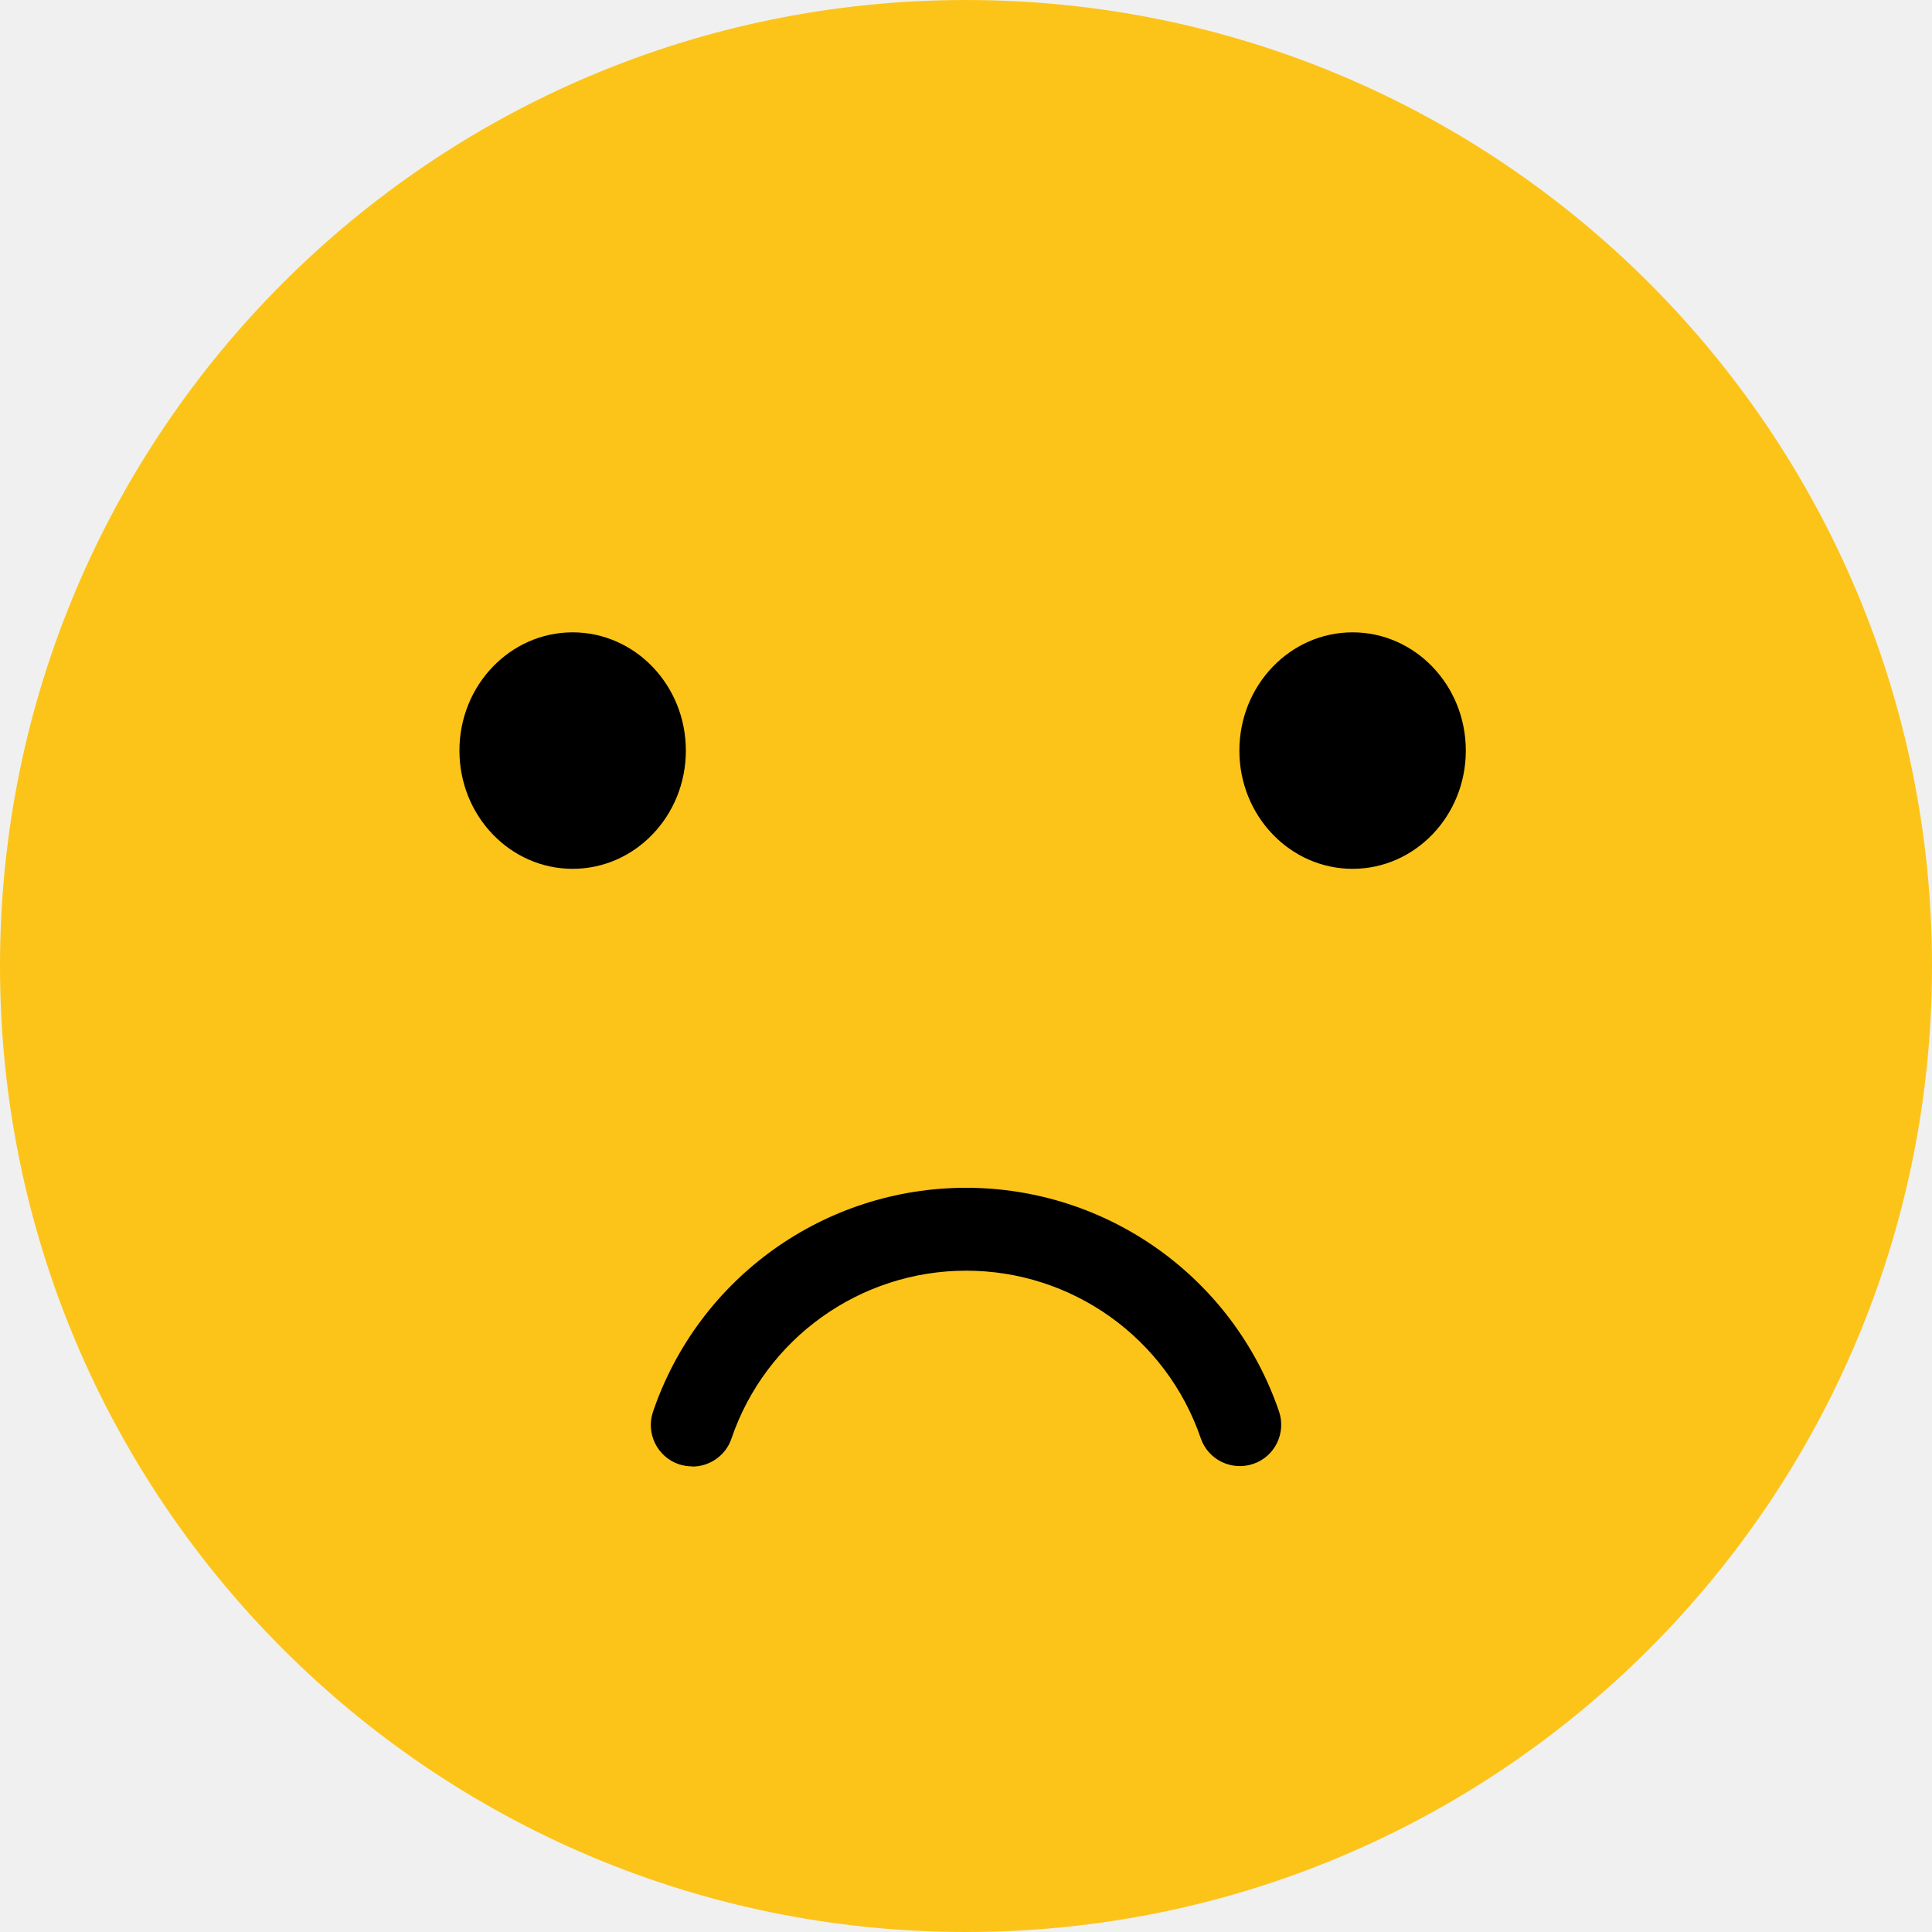
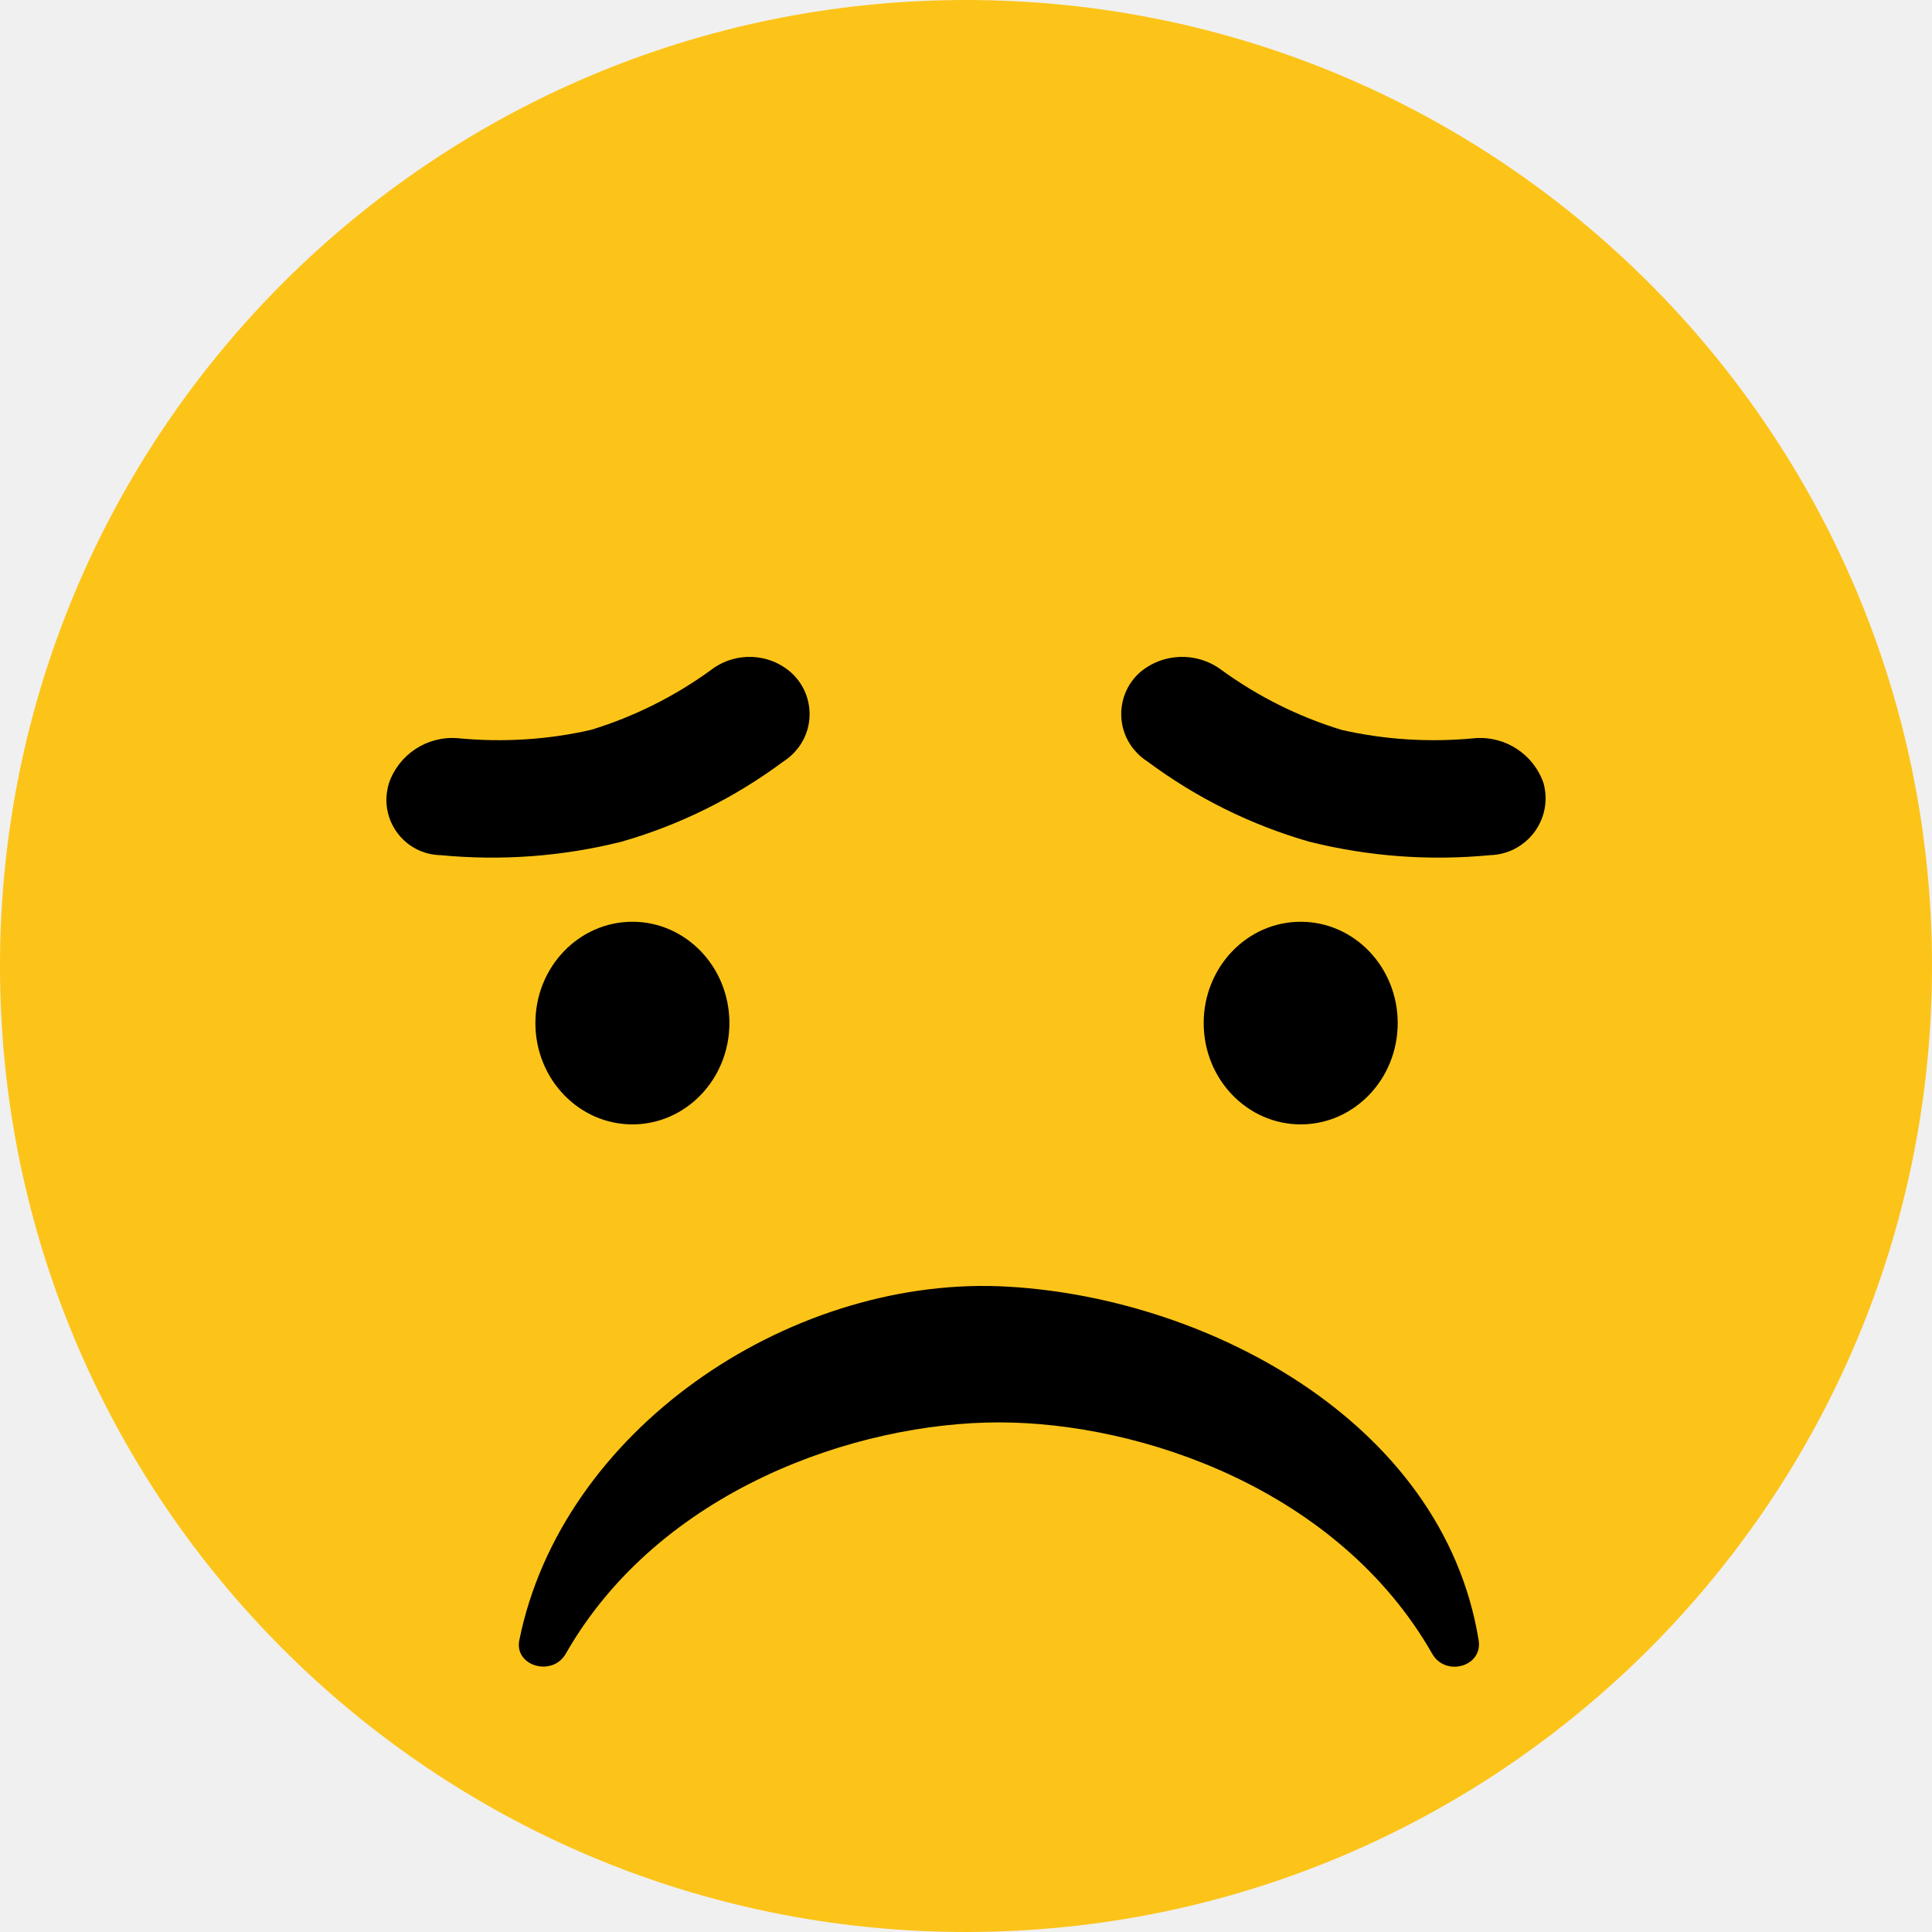
<svg xmlns="http://www.w3.org/2000/svg" width="100" height="100" viewBox="0 0 100 100" fill="none">
-   <g clip-path="url(#clip0_1_2771)">
+   <g clip-path="url(#clip0_5_3058)">
    <path d="M50 100C77.614 100 100 77.614 100 50C100 22.386 77.614 0 50 0C22.386 0 0 22.386 0 50C0 77.614 22.386 100 50 100Z" fill="#FCC419" />
-     <path d="M29.64 44.97C32.876 44.97 35.5 42.23 35.5 38.85C35.5 35.47 32.876 32.73 29.64 32.73C26.404 32.73 23.78 35.47 23.78 38.85C23.78 42.23 26.404 44.97 29.64 44.97Z" fill="black" />
-     <path d="M70.01 44.97C73.246 44.97 75.87 42.23 75.87 38.85C75.87 35.47 73.246 32.73 70.01 32.73C66.774 32.73 64.15 35.47 64.15 38.85C64.15 42.23 66.774 44.97 70.01 44.97Z" fill="black" />
-     <path d="M35.83 75.9C35.6 75.9 35.37 75.86 35.14 75.79C34.02 75.41 33.42 74.19 33.8 73.07C36.16 66.14 42.67 61.48 50 61.48C57.33 61.48 63.83 66.13 66.2 73.05C66.58 74.17 65.99 75.39 64.87 75.77C63.75 76.15 62.53 75.56 62.15 74.44C60.37 69.25 55.49 65.77 50.01 65.77C44.53 65.77 39.63 69.26 37.86 74.46C37.56 75.35 36.72 75.91 35.83 75.91V75.9Z" fill="black" />
+     <path d="M29.285 85.595C34.128 77.112 44.329 73.623 51.707 73.623C59.085 73.623 69.286 77.112 74.129 85.595C74.81 86.801 76.754 86.274 76.535 84.9C74.673 73.447 62.157 66.995 51.707 66.575C40.659 66.171 29.058 74.088 26.879 84.9C26.614 86.251 28.604 86.801 29.285 85.595Z" fill="black" />
+     <path d="M58.964 34.835C57.788 35.925 57.719 37.759 58.809 38.926C58.982 39.117 59.181 39.281 59.397 39.419C61.922 41.296 64.759 42.706 67.787 43.571C70.84 44.332 73.996 44.565 77.127 44.263C78.754 44.219 80.042 42.862 79.999 41.236C79.99 41.002 79.956 40.769 79.895 40.544C79.385 39.047 77.923 38.087 76.349 38.208C74.031 38.433 71.696 38.295 69.43 37.776C67.198 37.093 65.088 36.038 63.203 34.662C61.922 33.719 60.158 33.789 58.964 34.835Z" fill="black" />
+     <path d="M40.974 34.835C42.151 35.925 42.22 37.759 41.13 38.926C40.957 39.117 40.758 39.281 40.542 39.419C38.016 41.296 35.179 42.706 32.152 43.571C29.099 44.332 25.942 44.565 22.811 44.263C21.229 44.237 19.974 42.931 20 41.348C20.009 41.071 20.052 40.803 20.13 40.544C20.64 39.047 22.102 38.087 23.676 38.208C25.994 38.433 28.329 38.295 30.596 37.776C32.827 37.093 34.937 36.038 36.823 34.662C38.068 33.719 39.815 33.789 40.974 34.835Z" fill="black" />
+     <path d="M32.733 58.198C35.506 58.198 37.754 55.85 37.754 52.954C37.754 50.057 35.506 47.71 32.733 47.71C29.96 47.71 27.712 50.057 27.712 52.954C27.712 55.85 29.96 58.198 32.733 58.198Z" fill="black" />
+     <path d="M67.324 58.198C70.097 58.198 72.345 55.85 72.345 52.954C72.345 50.057 70.097 47.71 67.324 47.71C64.551 47.71 62.303 50.057 62.303 52.954C62.303 55.85 64.551 58.198 67.324 58.198Z" fill="black" />
  </g>
  <defs>
-     <clipPath id="clip0_1_2771">
+     <clipPath id="clip0_5_3058">
      <rect width="100" height="100" fill="white" />
    </clipPath>
  </defs>
</svg>
